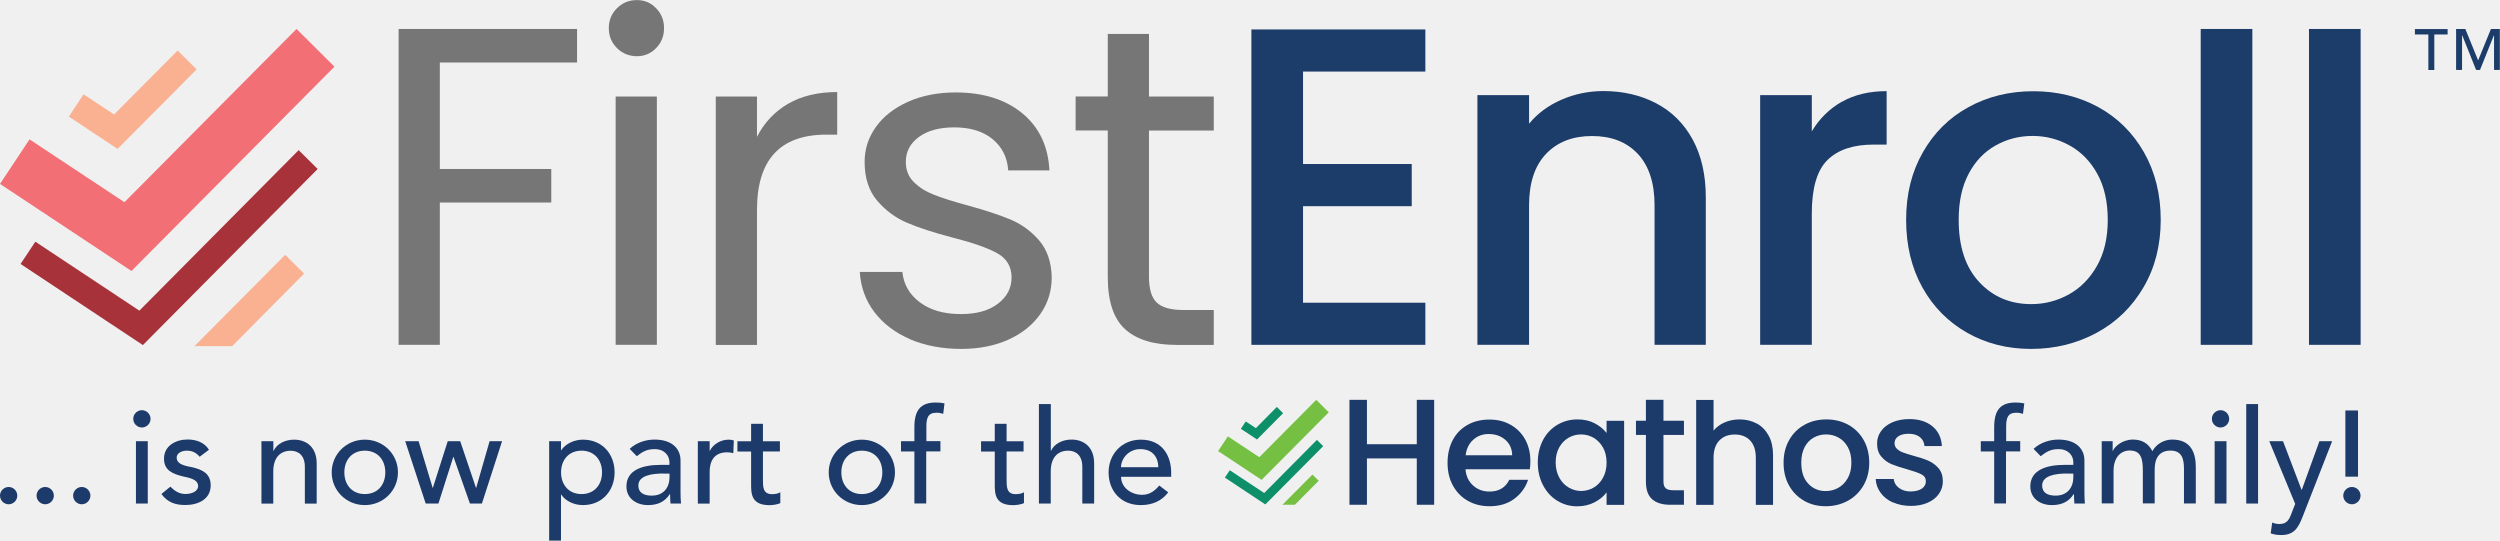
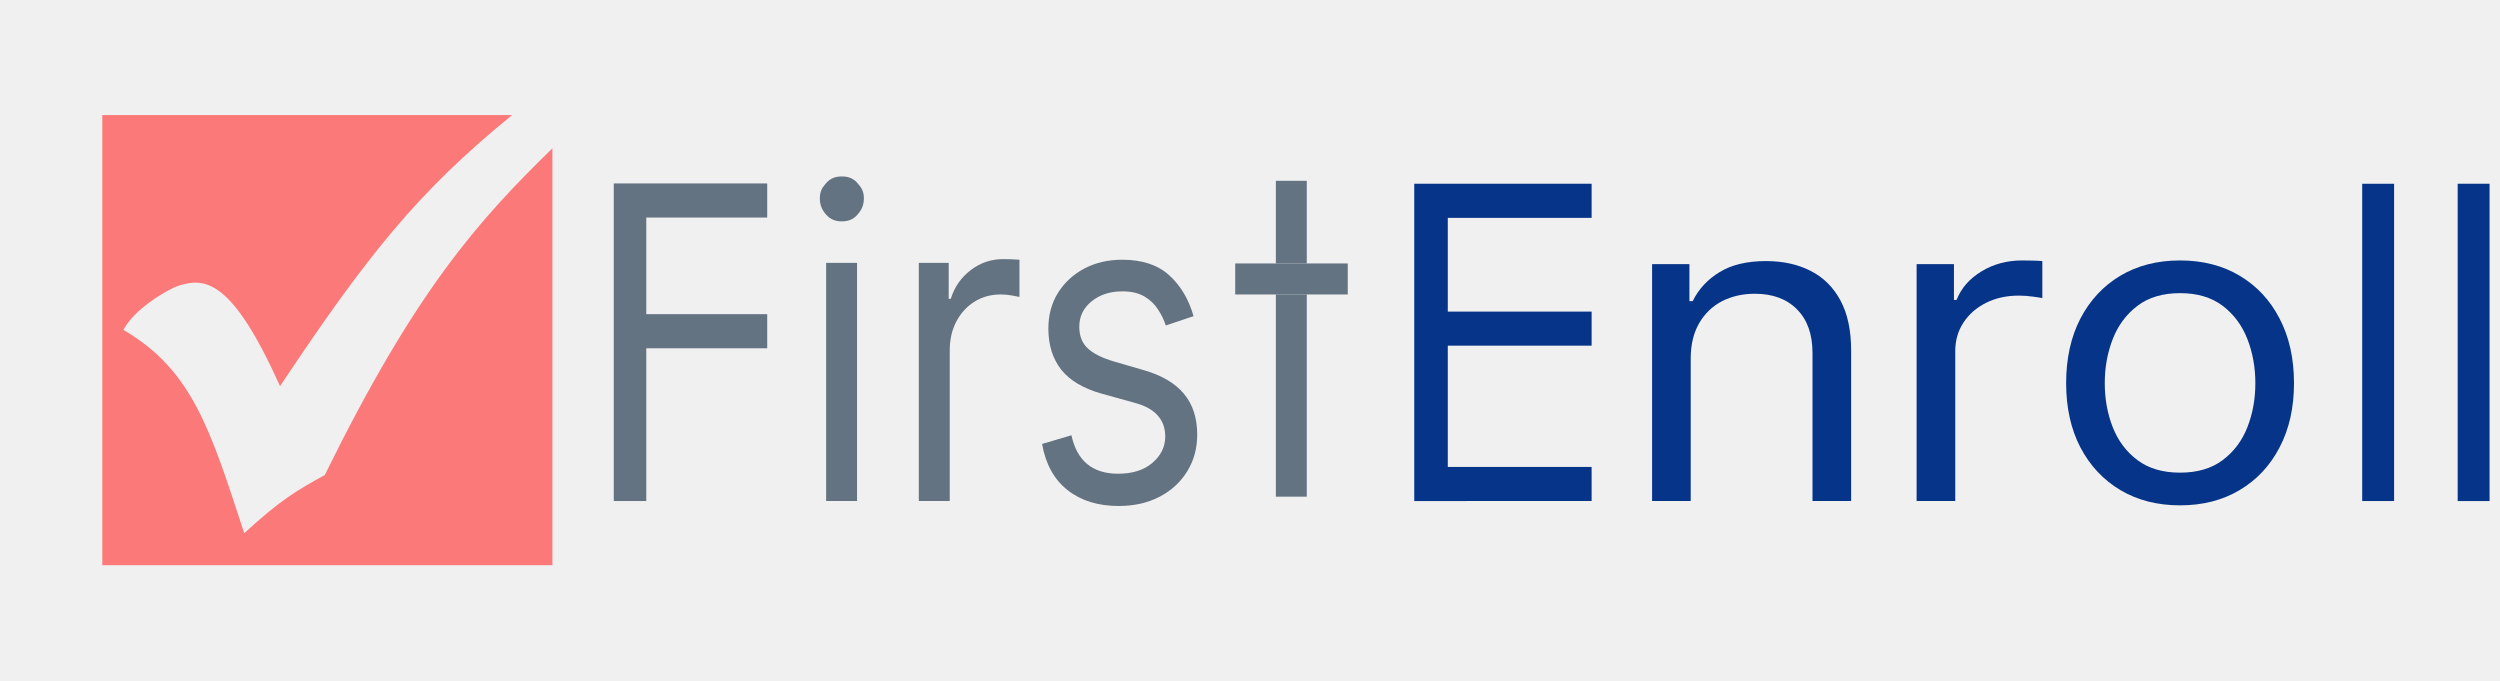
- <svg xmlns="http://www.w3.org/2000/svg" id="Layer_2" data-name="Layer 2" viewBox="0 0 306.38 66.25">
+ <svg xmlns="http://www.w3.org/2000/svg" width="147" height="40" viewBox="0 0 147 40" fill="none">
+   <g clip-path="url(#clip0_5197_52423)">
+     <path d="M6.015 6.766V33.232H32.481V8.721C28.083 13.006 24.399 17.142 19.098 27.931C17.452 28.84 16.519 29.371 14.361 31.352C12.372 25.283 11.322 21.765 7.256 19.397C7.959 18.072 10 16.958 10.489 16.803C12.03 16.314 13.62 16.369 16.466 22.706C21.588 15.022 24.544 11.303 30.113 6.766H6.015Z" fill="#FC7979" />
+     <path d="M36.09 29.46V10.786H45.112V12.792H38.001V18.473H45.112V20.479H38.001V29.46H36.09Z" fill="#637381" />
+     <path d="M48.577 29.46V15.455H50.395V29.46H48.577ZM49.502 13.016C49.147 13.016 48.842 12.917 48.585 12.631C48.333 12.346 48.207 12.063 48.207 11.662C48.207 11.26 48.333 11.041 48.585 10.756C48.842 10.47 49.147 10.375 49.502 10.375C49.856 10.375 50.159 10.47 50.411 10.756C50.668 11.041 50.796 11.26 50.796 11.662C50.796 12.063 50.668 12.346 50.411 12.631C50.159 12.917 49.856 13.016 49.502 13.016Z" fill="#637381" />
+     <path d="M54.026 29.46V15.455H55.783V17.57H55.906C56.122 16.877 56.512 16.315 57.077 15.883C57.642 15.451 58.279 15.236 58.988 15.236C59.122 15.236 59.289 15.239 59.489 15.245C59.689 15.251 59.841 15.26 59.944 15.272V17.46C59.882 17.442 59.741 17.415 59.52 17.378C59.304 17.336 59.075 17.315 58.834 17.315C58.259 17.315 57.745 17.457 57.293 17.743C56.846 18.023 56.492 18.412 56.23 18.91C55.973 19.403 55.845 19.965 55.845 20.597V29.46H54.026Z" fill="#637381" />
+     <path d="M70.181 18.591L68.547 19.138C68.445 18.816 68.293 18.503 68.093 18.199C67.898 17.889 67.63 17.634 67.291 17.433C66.953 17.233 66.518 17.132 65.989 17.132C65.265 17.132 64.662 17.33 64.179 17.725C63.701 18.114 63.462 18.609 63.462 19.211C63.462 19.746 63.627 20.169 63.955 20.479C64.284 20.789 64.798 21.047 65.496 21.254L67.253 21.764C68.311 22.068 69.1 22.533 69.618 23.159C70.137 23.779 70.396 24.579 70.396 25.557C70.396 26.36 70.201 27.077 69.811 27.709C69.426 28.341 68.886 28.84 68.193 29.204C67.499 29.569 66.693 29.752 65.774 29.752C64.567 29.752 63.568 29.442 62.777 28.822C61.986 28.201 61.485 27.296 61.274 26.104L63 25.594C63.164 26.348 63.475 26.913 63.932 27.29C64.394 27.667 64.998 27.855 65.743 27.855C66.59 27.855 67.263 27.642 67.761 27.217C68.265 26.785 68.516 26.268 68.516 25.667C68.516 25.18 68.373 24.773 68.085 24.445C67.797 24.111 67.356 23.861 66.76 23.697L64.787 23.15C63.704 22.846 62.908 22.375 62.399 21.737C61.896 21.093 61.644 20.287 61.644 19.321C61.644 18.53 61.831 17.831 62.206 17.224C62.587 16.616 63.103 16.138 63.755 15.792C64.412 15.445 65.157 15.272 65.989 15.272C67.16 15.272 68.08 15.576 68.748 16.184C69.421 16.792 69.898 17.594 70.181 18.591Z" fill="#637381" />
+     <path d="M79.248 15.491V17.315H76.838H75.02H72.631V15.491H75.02H76.838H79.248Z" fill="#637381" />
+     <path d="M76.838 17.315H75.02V29.204H76.838V17.315Z" fill="#637381" />
+     <path d="M75.02 15.491H76.838V10.631H75.02V15.491Z" fill="#637381" />
+     <path d="M99.414 21.081V29.46H97.143V15.532H99.337V17.708H99.53C99.876 17.001 100.402 16.433 101.108 16.003C101.814 15.568 102.725 15.351 103.842 15.351C104.843 15.351 105.719 15.544 106.47 15.931C107.22 16.312 107.804 16.892 108.221 17.672C108.638 18.446 108.847 19.425 108.847 20.61V29.46H106.575V20.755C106.575 19.661 106.274 18.808 105.671 18.198C105.067 17.581 104.24 17.273 103.187 17.273C102.462 17.273 101.814 17.421 101.243 17.717C100.678 18.014 100.232 18.446 99.905 19.014C99.578 19.582 99.414 20.271 99.414 21.081Z" fill="#063489" />
+     <path d="M112.697 29.46V15.532H114.892V17.636H115.046C115.315 16.947 115.803 16.387 116.509 15.958C117.215 15.529 118.01 15.314 118.896 15.314C119.063 15.314 119.271 15.317 119.521 15.323C119.772 15.329 119.961 15.338 120.089 15.351V17.527C120.012 17.509 119.836 17.482 119.56 17.445C119.29 17.403 119.005 17.382 118.703 17.382C117.985 17.382 117.343 17.524 116.778 17.808C116.22 18.086 115.777 18.473 115.45 18.969C115.129 19.458 114.969 20.018 114.969 20.646V29.46H112.697Z" fill="#063489" />
+     <path d="M128.188 29.714C126.853 29.714 125.682 29.415 124.675 28.816C123.674 28.218 122.891 27.381 122.326 26.305C121.768 25.229 121.489 23.971 121.489 22.532C121.489 21.081 121.768 19.815 122.326 18.733C122.891 17.651 123.674 16.811 124.675 16.212C125.682 15.614 126.853 15.314 128.188 15.314C129.523 15.314 130.69 15.614 131.691 16.212C132.699 16.811 133.482 17.651 134.04 18.733C134.605 19.815 134.887 21.081 134.887 22.532C134.887 23.971 134.605 25.229 134.04 26.305C133.482 27.381 132.699 28.218 131.691 28.816C130.69 29.415 129.523 29.714 128.188 29.714ZM128.188 27.792C129.202 27.792 130.036 27.547 130.69 27.057C131.345 26.568 131.829 25.924 132.144 25.126C132.458 24.328 132.615 23.463 132.615 22.532C132.615 21.601 132.458 20.734 132.144 19.93C131.829 19.126 131.345 18.476 130.69 17.98C130.036 17.485 129.202 17.237 128.188 17.237C127.174 17.237 126.34 17.485 125.685 17.98C125.031 18.476 124.546 19.126 124.232 19.93C123.917 20.734 123.76 21.601 123.76 22.532C123.76 23.463 123.917 24.328 124.232 25.126C124.546 25.924 125.031 26.568 125.685 27.057C126.34 27.547 127.174 27.792 128.188 27.792Z" fill="#063489" />
+     <path d="M83.158 29.461V10.805H93.587V12.809H85.13V18.322H93.587V20.326H85.13V27.456L93.587 27.456V29.46L83.158 29.461Z" fill="#063489" />
+     <path d="M140.773 10.805V29.461H138.897V10.805H140.773Z" fill="#063489" />
+     <path d="M146.388 10.805V29.461H144.511V10.805H146.388Z" fill="#063489" />
+   </g>
  <defs>
-     <style>
-       .cls-1 {
-         fill: #f9b192;
-       }
- 
-       .cls-2 {
-         fill: #0d8f6a;
-       }
- 
-       .cls-3 {
-         fill: #767676;
-       }
- 
-       .cls-4 {
-         fill: #1c3b6a;
-       }
- 
-       .cls-5 {
-         fill: #f26f75;
-       }
- 
-       .cls-6 {
-         fill: #a7323a;
-       }
- 
-       .cls-7 {
-         isolation: isolate;
-       }
- 
-       .cls-8 {
-         fill: #1c3c6a;
-       }
- 
-       .cls-9 {
-         fill: #75c043;
-       }
-     </style>
+     <clipPath id="clip0_5197_52423">
+       <rect width="146.387" height="38.496" fill="white" transform="translate(0 0.75)" />
+     </clipPath>
  </defs>
-   <g id="Layer_1-2" data-name="Layer 1">
-     <g>
-       <g id="Layer_1-2" data-name="Layer 1-2">
-         <g>
-           <polygon class="cls-5" points="16.11 33.21 0 22.54 3.62 17.08 15.25 24.78 36.34 3.55 40.99 8.17 16.11 33.21" />
-           <polygon class="cls-6" points="17.51 42.29 2.52 32.35 4.33 29.62 17.08 38.07 36.6 18.4 38.93 20.71 17.51 42.29" />
-           <polygon class="cls-1" points="14.41 18.25 8.44 14.29 10.24 11.56 13.98 14.03 21.77 6.19 24.1 8.5 14.41 18.25" />
-           <polygon class="cls-1" points="28.45 42.42 37.27 33.53 34.95 31.23 23.83 42.42 28.45 42.42" />
-           <polygon class="cls-3" points="70.72 3.55 70.72 7.66 53.9 7.66 53.9 20.71 67.56 20.71 67.56 24.82 53.9 24.82 53.9 42.26 48.85 42.26 48.85 3.55 70.72 3.55" />
-           <path class="cls-3" d="M75.61,5.89c-.67-.67-1-1.48-1-2.44s.33-1.78,1-2.44c.67-.67,1.48-1,2.44-1s1.71.33,2.36,1c.65.67.97,1.48.97,2.44s-.32,1.78-.97,2.44c-.65.67-1.44,1-2.36,1s-1.78-.33-2.44-1M80.5,42.26h-5.05V11.83h5.05v30.43Z" />
-           <path class="cls-3" d="M96.58,12.72c1.65-.96,3.66-1.44,6.02-1.44v5.22h-1.33c-5.66,0-8.5,3.07-8.5,9.22v16.55h-5.05V11.83h5.05v4.94c.89-1.74,2.16-3.09,3.8-4.05" />
-           <path class="cls-3" d="M111.54,41.57c-1.85-.8-3.31-1.91-4.39-3.33-1.07-1.42-1.67-3.06-1.78-4.91h5.22c.15,1.52.86,2.76,2.14,3.72,1.28.96,2.95,1.44,5.03,1.44,1.92,0,3.44-.42,4.55-1.28,1.11-.85,1.66-1.92,1.66-3.22s-.59-2.32-1.78-2.97c-1.18-.65-3.02-1.29-5.5-1.92-2.26-.59-4.1-1.19-5.53-1.8-1.43-.61-2.65-1.52-3.67-2.72-1.02-1.2-1.53-2.79-1.53-4.75,0-1.56.46-2.98,1.39-4.28.93-1.3,2.24-2.32,3.94-3.08,1.7-.76,3.65-1.14,5.83-1.14,3.37,0,6.09.85,8.16,2.55,2.07,1.7,3.18,4.04,3.33,7h-5.05c-.11-1.59-.75-2.87-1.92-3.83-1.17-.96-2.73-1.44-4.69-1.44-1.81,0-3.26.39-4.33,1.17-1.07.78-1.61,1.8-1.61,3.05,0,1,.32,1.82.97,2.47s1.46,1.17,2.44,1.55c.98.39,2.34.83,4.08,1.3,2.18.59,3.96,1.18,5.33,1.75,1.37.57,2.55,1.44,3.53,2.58.98,1.15,1.49,2.65,1.53,4.5,0,1.67-.46,3.17-1.39,4.5-.93,1.33-2.23,2.38-3.91,3.14-1.69.76-3.62,1.14-5.8,1.14-2.33,0-4.42-.4-6.28-1.19" />
-           <path class="cls-3" d="M140.81,15.99v17.94c0,1.48.31,2.53.94,3.14.63.61,1.72.92,3.28.92h3.72v4.28h-4.55c-2.81,0-4.92-.65-6.33-1.94s-2.11-3.42-2.11-6.39V15.99h-3.94v-4.17h3.94v-7.66h5.05v7.67h7.94v4.17h-7.94,0Z" />
-           <polygon class="cls-8" points="159.69 8.77 159.69 20.1 173.01 20.1 173.01 25.27 159.69 25.27 159.69 37.1 174.68 37.1 174.68 42.26 153.36 42.26 153.36 3.61 174.68 3.61 174.68 8.77 159.69 8.77" />
-           <path class="cls-8" d="M202.97,12.66c1.91,1,3.4,2.48,4.47,4.44,1.07,1.96,1.61,4.33,1.61,7.11v18.05h-6.28v-17.1c0-2.74-.69-4.84-2.05-6.3-1.37-1.46-3.24-2.19-5.61-2.19s-4.25.73-5.64,2.19c-1.39,1.46-2.08,3.56-2.08,6.3v17.1h-6.33V11.66h6.33v3.5c1.04-1.26,2.36-2.24,3.97-2.94,1.61-.7,3.32-1.06,5.14-1.06,2.41,0,4.56.5,6.47,1.5" />
-           <path class="cls-8" d="M225.74,12.47c1.53-.87,3.36-1.3,5.47-1.3v6.55h-1.61c-2.48,0-4.36.63-5.64,1.89s-1.92,3.44-1.92,6.55v16.1h-6.33V11.66h6.33v4.44c.92-1.55,2.16-2.77,3.69-3.64" />
-           <path class="cls-8" d="M241.1,40.79c-2.33-1.31-4.17-3.17-5.5-5.55-1.33-2.39-2-5.15-2-8.3s.68-5.87,2.05-8.27c1.37-2.41,3.24-4.26,5.61-5.55,2.37-1.3,5.02-1.94,7.94-1.94s5.57.65,7.94,1.94c2.37,1.3,4.24,3.15,5.61,5.55,1.37,2.41,2.05,5.16,2.05,8.27s-.7,5.87-2.11,8.27c-1.41,2.41-3.32,4.27-5.75,5.58-2.43,1.31-5.1,1.97-8.02,1.97s-5.5-.66-7.83-1.97M253.51,36.1c1.42-.78,2.58-1.94,3.47-3.5.89-1.56,1.33-3.44,1.33-5.66s-.43-4.1-1.28-5.64c-.85-1.54-1.98-2.69-3.39-3.47-1.41-.78-2.92-1.17-4.55-1.17s-3.14.39-4.53,1.17-2.49,1.93-3.3,3.47c-.82,1.54-1.22,3.42-1.22,5.64,0,3.3.84,5.84,2.53,7.64,1.68,1.8,3.8,2.69,6.36,2.69,1.63,0,3.15-.39,4.58-1.17" />
-           <rect class="cls-8" x="269.7" y="3.55" width="6.33" height="38.71" />
-           <rect class="cls-8" x="282.97" y="3.55" width="6.33" height="38.71" />
-         </g>
-       </g>
-       <g>
-         <g>
-           <path class="cls-4" d="M0,60.74c0-.58.48-1.06,1.06-1.06s1.06.48,1.06,1.06-.48,1.06-1.06,1.06-1.06-.48-1.06-1.06Z" />
-           <path class="cls-4" d="M4.48,60.74c0-.58.48-1.06,1.06-1.06s1.06.48,1.06,1.06-.48,1.06-1.06,1.06-1.06-.48-1.06-1.06Z" />
-           <path class="cls-4" d="M8.96,60.74c0-.58.48-1.06,1.06-1.06s1.06.48,1.06,1.06-.48,1.06-1.06,1.06-1.06-.48-1.06-1.06Z" />
-           <path class="cls-4" d="M17.39,50.27c.58,0,1.06.48,1.06,1.06s-.48,1.06-1.06,1.06-1.06-.48-1.06-1.06.48-1.06,1.06-1.06ZM16.66,54.07h1.45v7.64h-1.45v-7.64Z" />
-           <path class="cls-4" d="M24.48,55.99c-.34-.42-.84-.76-1.56-.76-.68,0-1.27.31-1.27.85,0,.92,1.31,1.05,1.95,1.19,1.26.31,2.22.79,2.22,2.22,0,1.72-1.58,2.4-3.09,2.4-1.26,0-2.19-.32-2.95-1.35l1.1-.9c.47.47,1.02.9,1.85.9.74,0,1.55-.31,1.55-.97,0-.87-1.21-1.03-1.84-1.18-1.24-.31-2.34-.71-2.34-2.18,0-1.6,1.47-2.35,2.9-2.35,1.02,0,2.06.35,2.61,1.26l-1.13.85Z" />
-           <path class="cls-4" d="M32.05,54.07h1.45v1.18h.03c.37-.81,1.34-1.37,2.51-1.37,1.48,0,2.77.89,2.77,2.92v4.92h-1.45v-4.51c0-1.43-.82-1.97-1.74-1.97-1.21,0-2.13.77-2.13,2.55v3.93h-1.45v-7.64Z" />
-           <path class="cls-4" d="M44.71,53.88c2.27,0,4.06,1.79,4.06,4.01s-1.79,4.01-4.06,4.01-4.06-1.79-4.06-4.01,1.79-4.01,4.06-4.01ZM44.71,60.55c1.55,0,2.51-1.11,2.51-2.66s-.97-2.66-2.51-2.66-2.51,1.11-2.51,2.66.97,2.66,2.51,2.66Z" />
-           <path class="cls-4" d="M49.67,54.07h1.63l1.72,5.71h.03l1.82-5.71h1.53l1.93,5.71h.03l1.64-5.71h1.53l-2.47,7.64h-1.47l-2.01-5.71h-.03l-1.82,5.71h-1.56l-2.51-7.64Z" />
-           <path class="cls-4" d="M67.3,54.07h1.45v1.1h.03c.56-.82,1.63-1.29,2.66-1.29,2.37,0,3.88,1.76,3.88,4.01s-1.53,4.01-3.88,4.01c-1.1,0-2.14-.5-2.66-1.29h-.03v5.64h-1.45v-12.19ZM68.76,57.89c0,1.55.97,2.66,2.51,2.66s2.51-1.11,2.51-2.66-.97-2.66-2.51-2.66-2.51,1.11-2.51,2.66Z" />
-           <path class="cls-4" d="M77.18,55c.81-.76,1.97-1.13,3.03-1.13,2.26,0,3.19,1.22,3.19,2.55v3.9c0,.53.02.98.06,1.39h-1.29c-.03-.39-.05-.77-.05-1.16h-.03c-.64.98-1.52,1.35-2.68,1.35-1.42,0-2.64-.81-2.64-2.29,0-1.97,1.89-2.64,4.21-2.64h1.06v-.32c0-.79-.58-1.61-1.82-1.61-1.11,0-1.64.47-2.18.87l-.87-.9ZM81.28,58.03c-1.37,0-3.05.24-3.05,1.47,0,.87.64,1.24,1.64,1.24,1.61,0,2.18-1.19,2.18-2.22v-.48h-.77Z" />
-           <path class="cls-4" d="M85.52,54.07h1.45v1.18h.03c.37-.81,1.34-1.37,2.29-1.37.23,0,.45.03.64.1l-.06,1.56c-.24-.06-.48-.11-.71-.11-1.42,0-2.19.77-2.19,2.45v3.84h-1.45v-7.64Z" />
-           <path class="cls-4" d="M95.58,55.33h-2.08v3.47c0,.85,0,1.76,1.1,1.76.34,0,.74-.05,1.03-.23v1.32c-.34.19-1.02.26-1.31.26-2.24,0-2.27-1.37-2.27-2.59v-3.98h-1.68v-1.26h1.68v-2.14h1.45v2.14h2.08v1.26Z" />
-           <path class="cls-4" d="M105.62,53.88c2.27,0,4.06,1.79,4.06,4.01s-1.79,4.01-4.06,4.01-4.06-1.79-4.06-4.01,1.79-4.01,4.06-4.01ZM105.62,60.55c1.55,0,2.51-1.11,2.51-2.66s-.97-2.66-2.51-2.66-2.51,1.11-2.51,2.66.97,2.66,2.51,2.66Z" />
-           <path class="cls-4" d="M112.06,55.33h-1.64v-1.26h1.64v-1.71c0-2.03.71-3.03,2.61-3.03.32,0,.68.02,1.08.11l-.16,1.29c-.27-.11-.53-.15-.82-.15-1.06,0-1.24.66-1.24,1.72v1.76h1.72v1.26h-1.74v6.38h-1.45v-6.38Z" />
-           <path class="cls-4" d="M125.44,55.33h-2.08v3.47c0,.85,0,1.76,1.1,1.76.34,0,.74-.05,1.03-.23v1.32c-.34.19-1.02.26-1.31.26-2.24,0-2.27-1.37-2.27-2.59v-3.98h-1.68v-1.26h1.68v-2.14h1.45v2.14h2.08v1.26Z" />
-           <path class="cls-4" d="M127.33,49.52h1.45v5.72h.03c.37-.81,1.34-1.37,2.51-1.37,1.48,0,2.77.89,2.77,2.92v4.92h-1.45v-4.51c0-1.43-.82-1.97-1.74-1.97-1.21,0-2.13.77-2.13,2.55v3.93h-1.45v-12.19Z" />
-           <path class="cls-4" d="M137.39,58.42c0,1.34,1.24,2.22,2.58,2.22.89,0,1.53-.45,2.1-1.14l1.1.84c-.81,1.05-1.92,1.56-3.38,1.56-2.42,0-3.93-1.74-3.93-4.01s1.66-4.01,3.95-4.01c2.69,0,3.72,2.06,3.72,4.03v.52h-6.12ZM141.96,57.26c-.03-1.27-.74-2.22-2.21-2.22s-2.37,1.21-2.37,2.22h4.58Z" />
-           <path class="cls-4" d="M244.39,55.33h-1.64v-1.26h1.64v-1.71c0-2.03.71-3.03,2.61-3.03.32,0,.68.02,1.08.11l-.16,1.29c-.27-.11-.53-.15-.82-.15-1.06,0-1.24.66-1.24,1.72v1.76h1.72v1.26h-1.74v6.38h-1.45v-6.38Z" />
-           <path class="cls-4" d="M249.23,55c.81-.76,1.97-1.13,3.03-1.13,2.26,0,3.19,1.22,3.19,2.55v3.9c0,.53.02.98.06,1.39h-1.29c-.03-.39-.05-.77-.05-1.16h-.03c-.64.98-1.52,1.35-2.68,1.35-1.42,0-2.64-.81-2.64-2.29,0-1.97,1.89-2.64,4.21-2.64h1.06v-.32c0-.79-.58-1.61-1.82-1.61-1.11,0-1.64.47-2.18.87l-.87-.9ZM253.32,58.03c-1.37,0-3.05.24-3.05,1.47,0,.87.64,1.24,1.64,1.24,1.61,0,2.18-1.19,2.18-2.22v-.48h-.77Z" />
-           <path class="cls-4" d="M257.56,54.07h1.35v1.19h.03c.15-.45,1.08-1.39,2.45-1.39,1.13,0,1.9.48,2.39,1.42.5-.93,1.5-1.42,2.42-1.42,2.35,0,2.9,1.68,2.9,3.38v4.45h-1.45v-4.26c0-1.16-.24-2.22-1.64-2.22s-1.95.95-1.95,2.3v4.17h-1.45v-4c0-1.45-.21-2.48-1.61-2.48-1.05,0-1.98.79-1.98,2.51v3.97h-1.45v-7.64Z" />
-           <path class="cls-4" d="M272.13,50.27c.58,0,1.06.48,1.06,1.06s-.48,1.06-1.06,1.06-1.06-.48-1.06-1.06.48-1.06,1.06-1.06ZM271.41,54.07h1.45v7.64h-1.45v-7.64Z" />
-           <path class="cls-4" d="M275.28,49.52h1.45v12.19h-1.45v-12.19Z" />
-           <path class="cls-4" d="M278.11,54.07h1.68l2.27,5.96h.03l2.16-5.96h1.56l-3.63,9.28c-.52,1.32-1.02,2.22-2.61,2.22-.44,0-.89-.05-1.29-.21l.18-1.32c.27.11.58.18.87.18.92,0,1.19-.5,1.48-1.26l.47-1.21-3.18-7.69Z" />
-           <path class="cls-4" d="M288.23,59.68c.58,0,1.06.48,1.06,1.06s-.48,1.06-1.06,1.06-1.06-.48-1.06-1.06.48-1.06,1.06-1.06ZM288.98,58.42h-1.55v-8.12h1.55v8.12Z" />
-         </g>
-         <g id="Layer_1-2-2" data-name="Layer 1-2">
-           <polygon class="cls-9" points="154.61 58.81 149.28 55.28 150.48 53.48 154.33 56.03 161.31 49 162.84 50.53 154.61 58.81" />
-           <polygon class="cls-2" points="155.07 61.82 150.11 58.53 150.71 57.63 154.93 60.42 161.39 53.91 162.16 54.68 155.07 61.82" />
-           <polygon class="cls-2" points="154.05 53.86 152.07 52.55 152.67 51.65 153.91 52.47 156.48 49.87 157.25 50.64 154.05 53.86" />
-           <polygon class="cls-9" points="158.69 61.86 161.61 58.92 160.84 58.16 157.16 61.86 158.69 61.86" />
-           <polygon class="cls-4" points="175.76 49 175.76 61.86 173.63 61.86 173.63 56.18 167.52 56.18 167.52 61.86 165.38 61.86 165.38 49 167.52 49 167.52 54.44 173.63 54.44 173.63 49 175.76 49" />
-           <g>
-             <path class="cls-4" d="M187.47,57.51h-7.87c.06.82.37,1.48.92,1.98.55.5,1.22.75,2.02.75,1.15,0,1.96-.48,2.43-1.44h2.3c-.31.95-.88,1.72-1.69,2.33-.82.61-1.83.91-3.04.91-.98,0-1.87-.22-2.65-.66-.78-.44-1.39-1.07-1.83-1.87-.44-.8-.66-1.74-.66-2.79s.22-1.99.64-2.79,1.03-1.42,1.81-1.86c.78-.44,1.67-.65,2.68-.65s1.84.21,2.6.64,1.35,1.02,1.78,1.79c.42.77.64,1.65.64,2.65,0,.39-.02.74-.07,1.05M185.32,55.79c-.01-.78-.29-1.41-.84-1.89-.55-.47-1.23-.71-2.04-.71-.74,0-1.37.23-1.89.7s-.84,1.1-.93,1.9h5.7,0Z" />
-             <path class="cls-4" d="M189.1,53.92c.43-.8,1.02-1.42,1.76-1.86.74-.44,1.56-.66,2.46-.66.81,0,1.52.16,2.12.48.6.32,1.09.71,1.45,1.19v-1.5h2.15v10.3h-2.15v-1.53c-.36.49-.85.89-1.48,1.22-.62.32-1.33.49-2.13.49-.88,0-1.69-.23-2.43-.68s-1.32-1.09-1.75-1.91c-.43-.82-.64-1.74-.64-2.78s.22-1.95.64-2.75M196.45,54.85c-.29-.52-.68-.92-1.15-1.2-.47-.27-.98-.41-1.53-.41s-1.06.13-1.53.4c-.47.27-.86.66-1.15,1.18-.29.52-.44,1.13-.44,1.84s.15,1.33.44,1.87c.29.54.68.94,1.16,1.22.48.28.99.42,1.52.42s1.06-.14,1.53-.41c.47-.27.86-.68,1.15-1.21.29-.53.44-1.15.44-1.86s-.15-1.33-.44-1.85" />
-             <path class="cls-4" d="M203.86,53.3v5.7c0,.39.09.66.27.83.18.17.49.25.93.25h1.31v1.78h-1.68c-.96,0-1.69-.22-2.21-.67s-.77-1.18-.77-2.19v-5.7h-1.22v-1.74h1.22v-2.56h2.15v2.56h2.51v1.74h-2.51,0Z" />
-             <path class="cls-4" d="M215.3,51.9c.62.34,1.1.84,1.46,1.5.36.66.53,1.46.53,2.39v6.08h-2.11v-5.76c0-.92-.23-1.63-.69-2.12s-1.09-.74-1.89-.74-1.43.25-1.9.74c-.47.49-.7,1.2-.7,2.12v5.76h-2.13v-12.86h2.13v3.76c.36-.44.82-.77,1.37-1.01.56-.24,1.16-.36,1.82-.36.78,0,1.49.17,2.1.51" />
-             <path class="cls-4" d="M221.1,61.37c-.78-.44-1.4-1.07-1.85-1.87-.45-.8-.67-1.74-.67-2.79s.23-1.98.69-2.79c.46-.81,1.09-1.43,1.89-1.87s1.69-.65,2.67-.65,1.88.22,2.67.65,1.43,1.06,1.89,1.87c.46.81.69,1.74.69,2.79s-.24,1.98-.71,2.79c-.47.81-1.12,1.44-1.93,1.88-.82.44-1.72.66-2.7.66s-1.85-.22-2.64-.66M225.27,59.79c.48-.26.87-.65,1.17-1.18.3-.52.45-1.16.45-1.91s-.14-1.38-.43-1.9c-.29-.52-.67-.91-1.14-1.17s-.98-.39-1.53-.39-1.06.13-1.52.39-.84.65-1.11,1.17-.41,1.15-.41,1.9c0,1.11.28,1.97.85,2.57.57.61,1.28.91,2.14.91.55,0,1.06-.13,1.54-.39" />
-             <path class="cls-4" d="M231.99,61.59c-.64-.29-1.15-.69-1.52-1.2-.37-.51-.57-1.07-.6-1.69h2.21c.04.44.25.8.63,1.09.38.29.86.44,1.43.44s1.06-.12,1.39-.35c.33-.23.49-.53.49-.89,0-.39-.18-.67-.55-.86-.37-.19-.95-.39-1.75-.62-.77-.21-1.4-.42-1.89-.62-.49-.2-.91-.51-1.26-.92-.36-.41-.53-.95-.53-1.63,0-.55.16-1.05.49-1.51.32-.46.79-.81,1.39-1.08.6-.26,1.3-.39,2.08-.39,1.17,0,2.12.3,2.83.89s1.1,1.4,1.15,2.42h-2.13c-.04-.46-.22-.83-.56-1.1-.34-.27-.79-.41-1.37-.41s-.99.11-1.29.32c-.3.21-.45.49-.45.84,0,.27.1.51.3.69.2.19.44.33.73.44s.71.24,1.27.4c.75.2,1.36.4,1.84.61s.89.51,1.24.91c.35.4.53.93.54,1.59,0,.59-.16,1.11-.49,1.57-.32.46-.78.82-1.37,1.08s-1.29.39-2.08.39-1.54-.15-2.18-.44" />
-           </g>
-         </g>
-       </g>
-       <g class="cls-7">
-         <path class="cls-8" d="M299.95,4.22h-1.62v4.36h-.73v-4.36h-1.65v-.66h4.01v.66h0ZM306.38,8.57h-.73v-4.22h-.03l-1.69,4.22h-.48l-1.69-4.22h-.03v4.22h-.73V3.55h1.13l1.57,3.85,1.57-3.85h1.09v5.02h.01Z" />
-       </g>
-     </g>
-   </g>
</svg>
